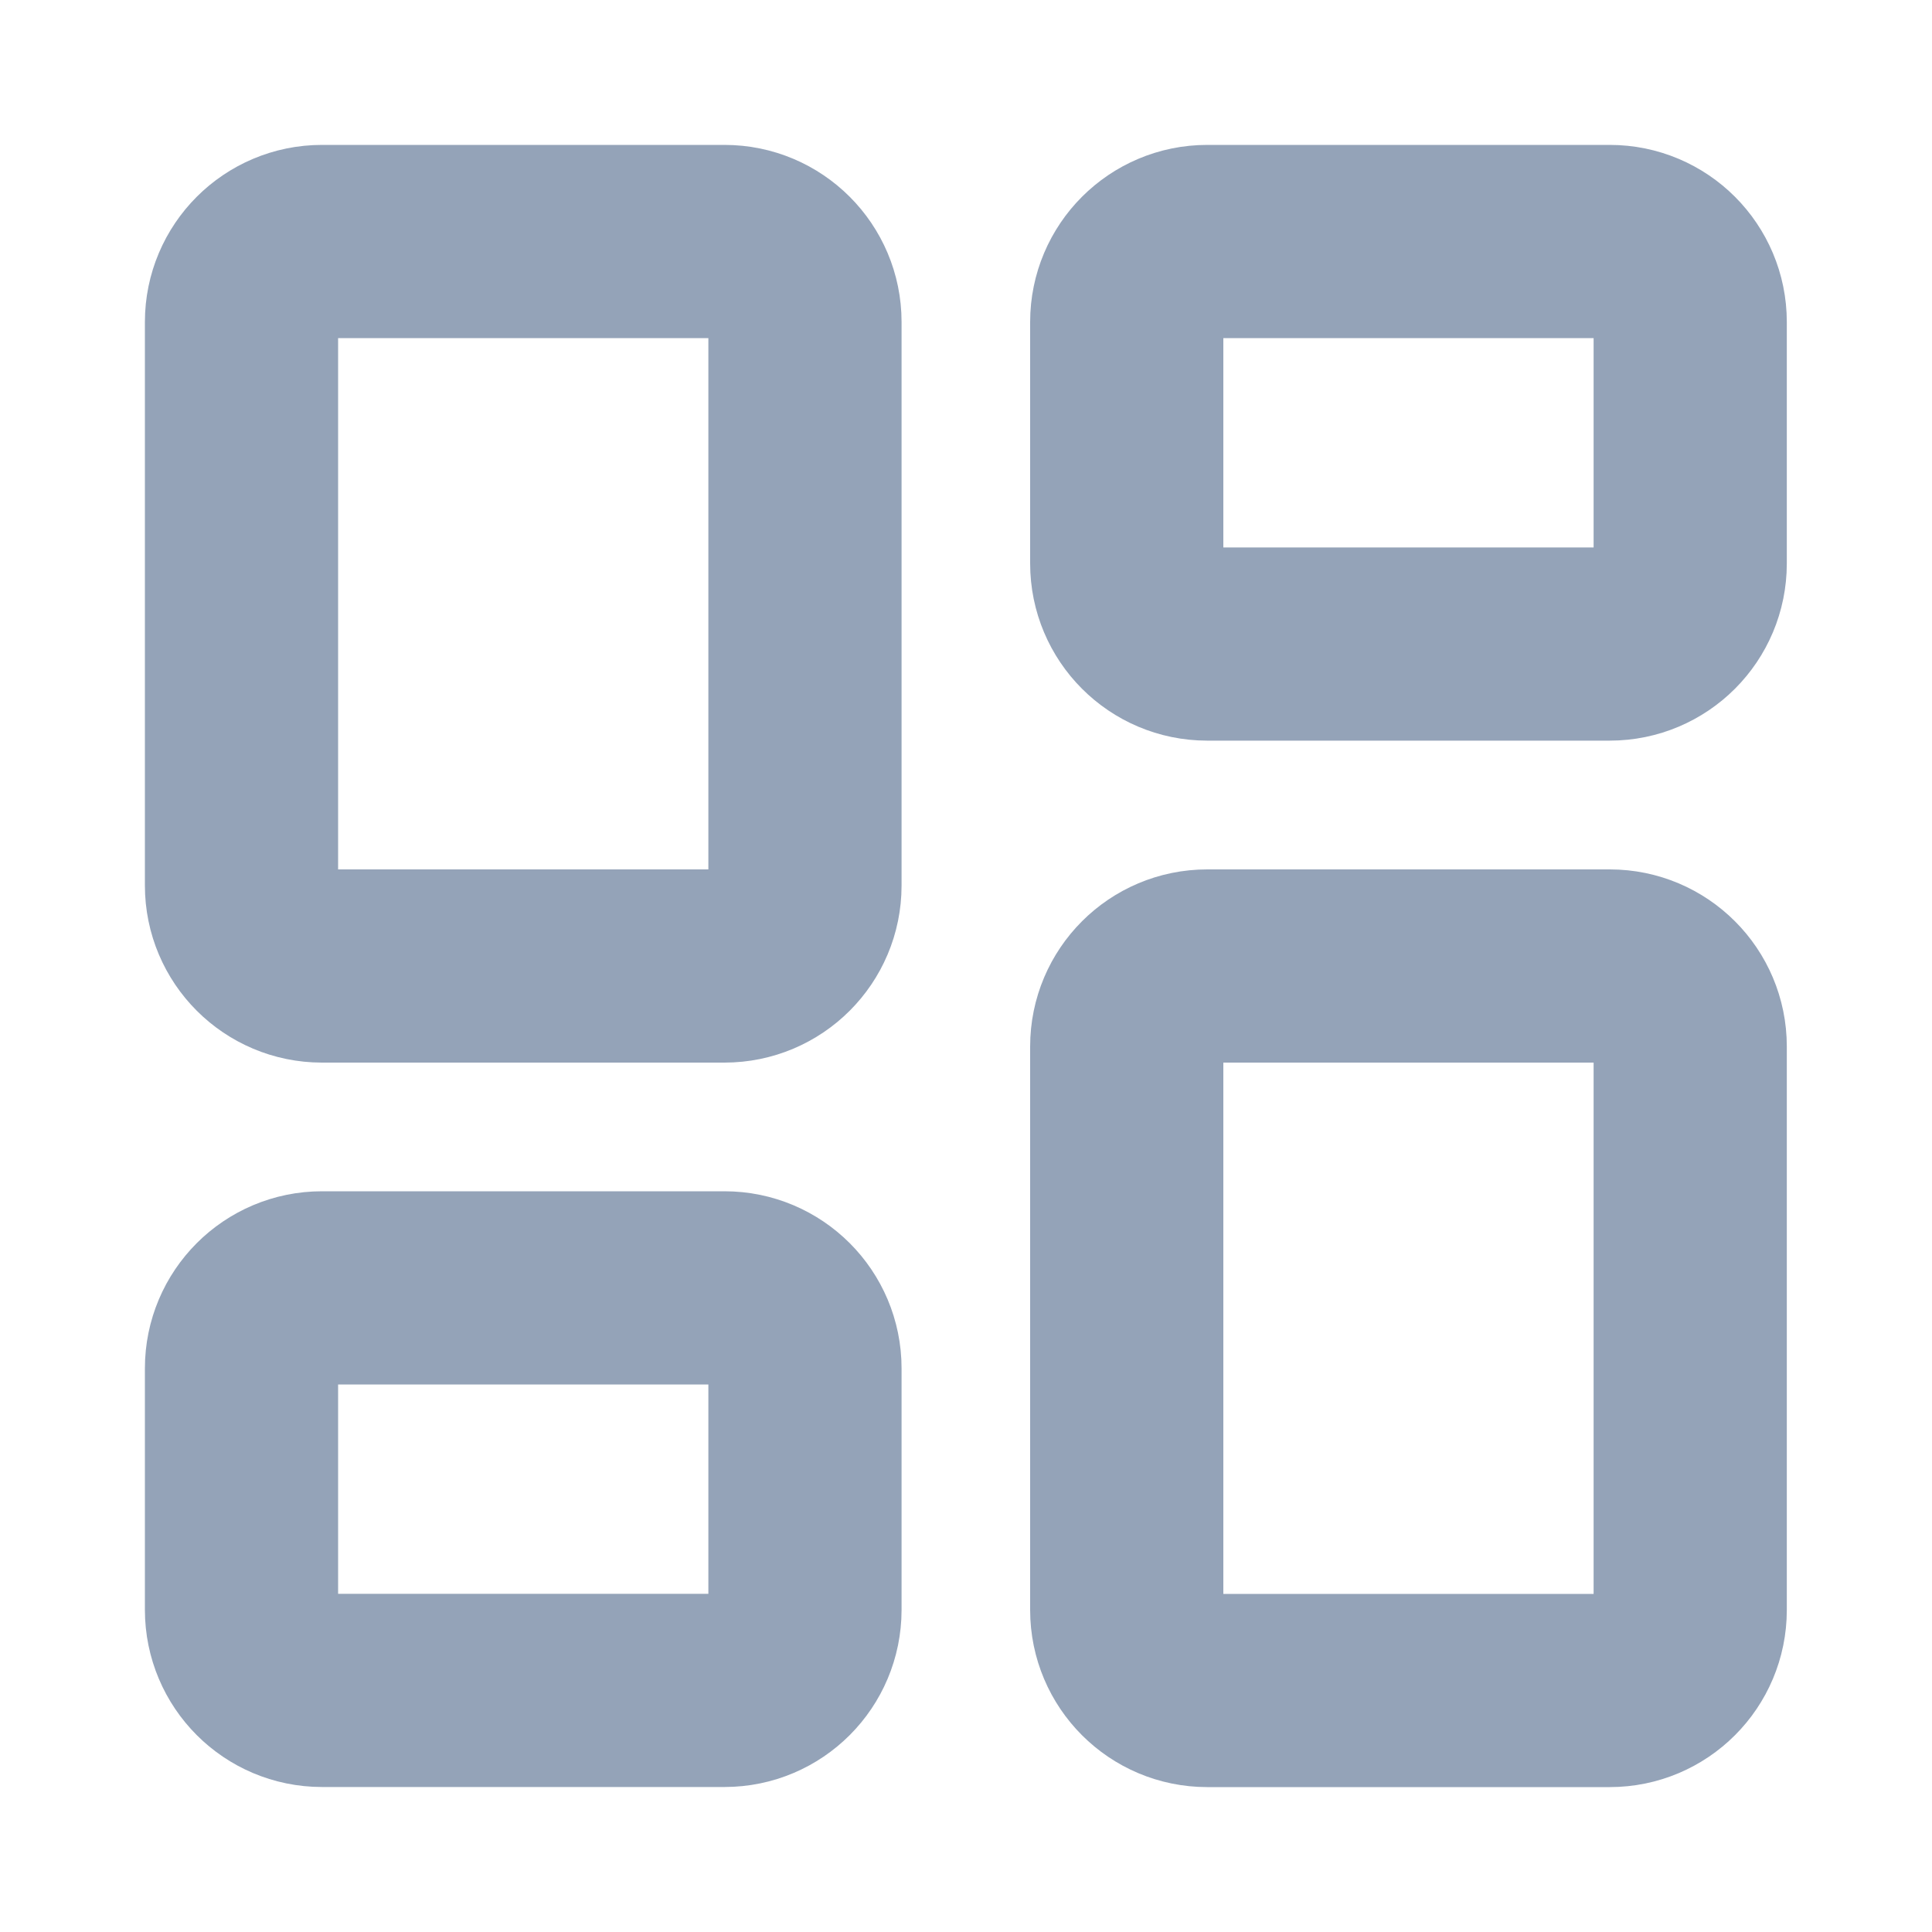
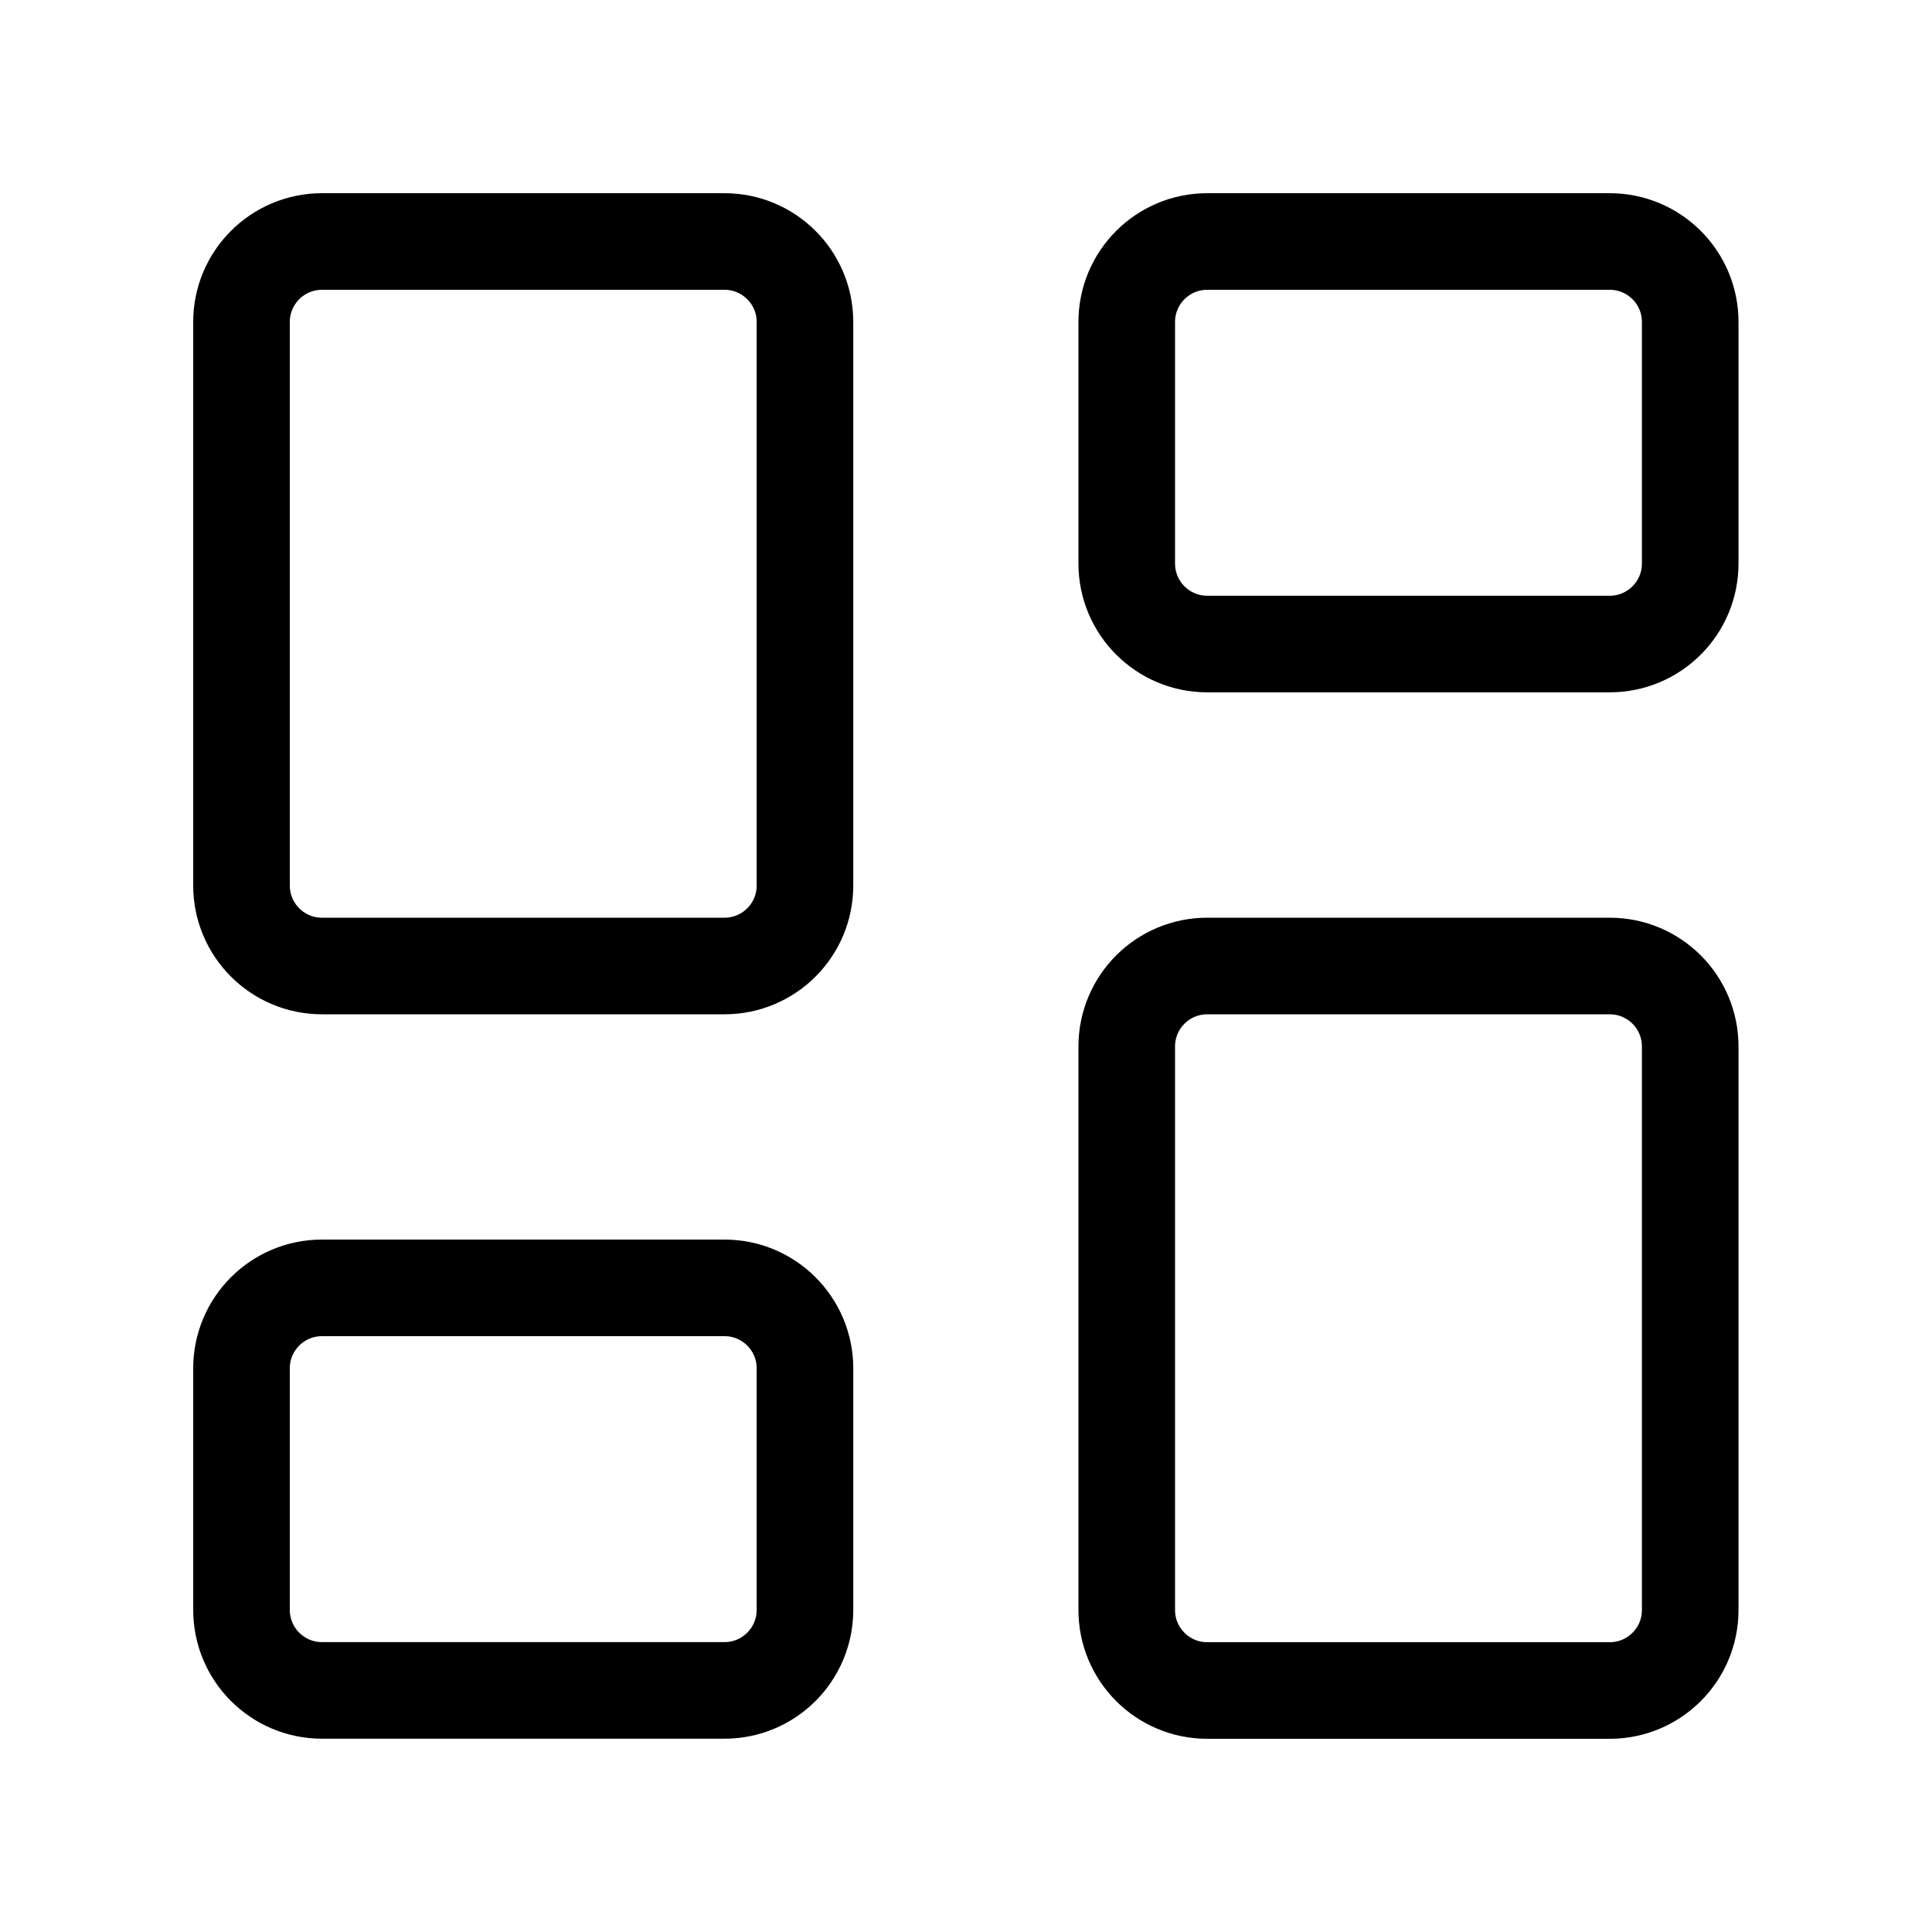
<svg xmlns="http://www.w3.org/2000/svg" width="20" height="20" viewBox="0 0 20 20" fill="none">
-   <path d="M7.5 2.5H3.333C2.873 2.5 2.5 2.873 2.5 3.333V9.167C2.5 9.627 2.873 10 3.333 10H7.5C7.96 10 8.333 9.627 8.333 9.167V3.333C8.333 2.873 7.96 2.5 7.5 2.5Z" stroke="#94A3B8" stroke-width="2" stroke-linecap="round" stroke-linejoin="round" />
-   <path d="M16.664 2.5H12.497C12.037 2.5 11.664 2.873 11.664 3.333V5.833C11.664 6.294 12.037 6.667 12.497 6.667H16.664C17.124 6.667 17.497 6.294 17.497 5.833V3.333C17.497 2.873 17.124 2.5 16.664 2.5Z" stroke="#94A3B8" stroke-width="2" stroke-linecap="round" stroke-linejoin="round" />
-   <path d="M16.664 10H12.497C12.037 10 11.664 10.373 11.664 10.833V16.667C11.664 17.127 12.037 17.5 12.497 17.5H16.664C17.124 17.5 17.497 17.127 17.497 16.667V10.833C17.497 10.373 17.124 10 16.664 10Z" stroke="#94A3B8" stroke-width="2" stroke-linecap="round" stroke-linejoin="round" />
-   <path d="M7.5 13.332H3.333C2.873 13.332 2.5 13.705 2.5 14.165V16.665C2.5 17.126 2.873 17.499 3.333 17.499H7.5C7.96 17.499 8.333 17.126 8.333 16.665V14.165C8.333 13.705 7.96 13.332 7.5 13.332Z" stroke="#94A3B8" stroke-width="2" stroke-linecap="round" stroke-linejoin="round" />
+   <path d="M7.5 2.5H3.333C2.873 2.5 2.5 2.873 2.5 3.333V9.167C2.5 9.627 2.873 10 3.333 10H7.5C7.96 10 8.333 9.627 8.333 9.167V3.333C8.333 2.873 7.96 2.5 7.5 2.5Z" stroke="currentColor" strokeWidth="2" strokeLinecap="round" strokeLinejoin="round" />
+   <path d="M16.664 2.5H12.497C12.037 2.5 11.664 2.873 11.664 3.333V5.833C11.664 6.294 12.037 6.667 12.497 6.667H16.664C17.124 6.667 17.497 6.294 17.497 5.833V3.333C17.497 2.873 17.124 2.5 16.664 2.5Z" stroke="currentColor" strokeWidth="2" strokeLinecap="round" strokeLinejoin="round" />
+   <path d="M16.664 10H12.497C12.037 10 11.664 10.373 11.664 10.833V16.667C11.664 17.127 12.037 17.5 12.497 17.5H16.664C17.124 17.5 17.497 17.127 17.497 16.667V10.833C17.497 10.373 17.124 10 16.664 10Z" stroke="currentColor" strokeWidth="2" strokeLinecap="round" strokeLinejoin="round" />
+   <path d="M7.5 13.332H3.333C2.873 13.332 2.5 13.705 2.5 14.165V16.665C2.5 17.126 2.873 17.499 3.333 17.499H7.5C7.96 17.499 8.333 17.126 8.333 16.665V14.165C8.333 13.705 7.96 13.332 7.5 13.332Z" stroke="currentColor" strokeWidth="2" strokeLinecap="round" strokeLinejoin="round" />
</svg>
